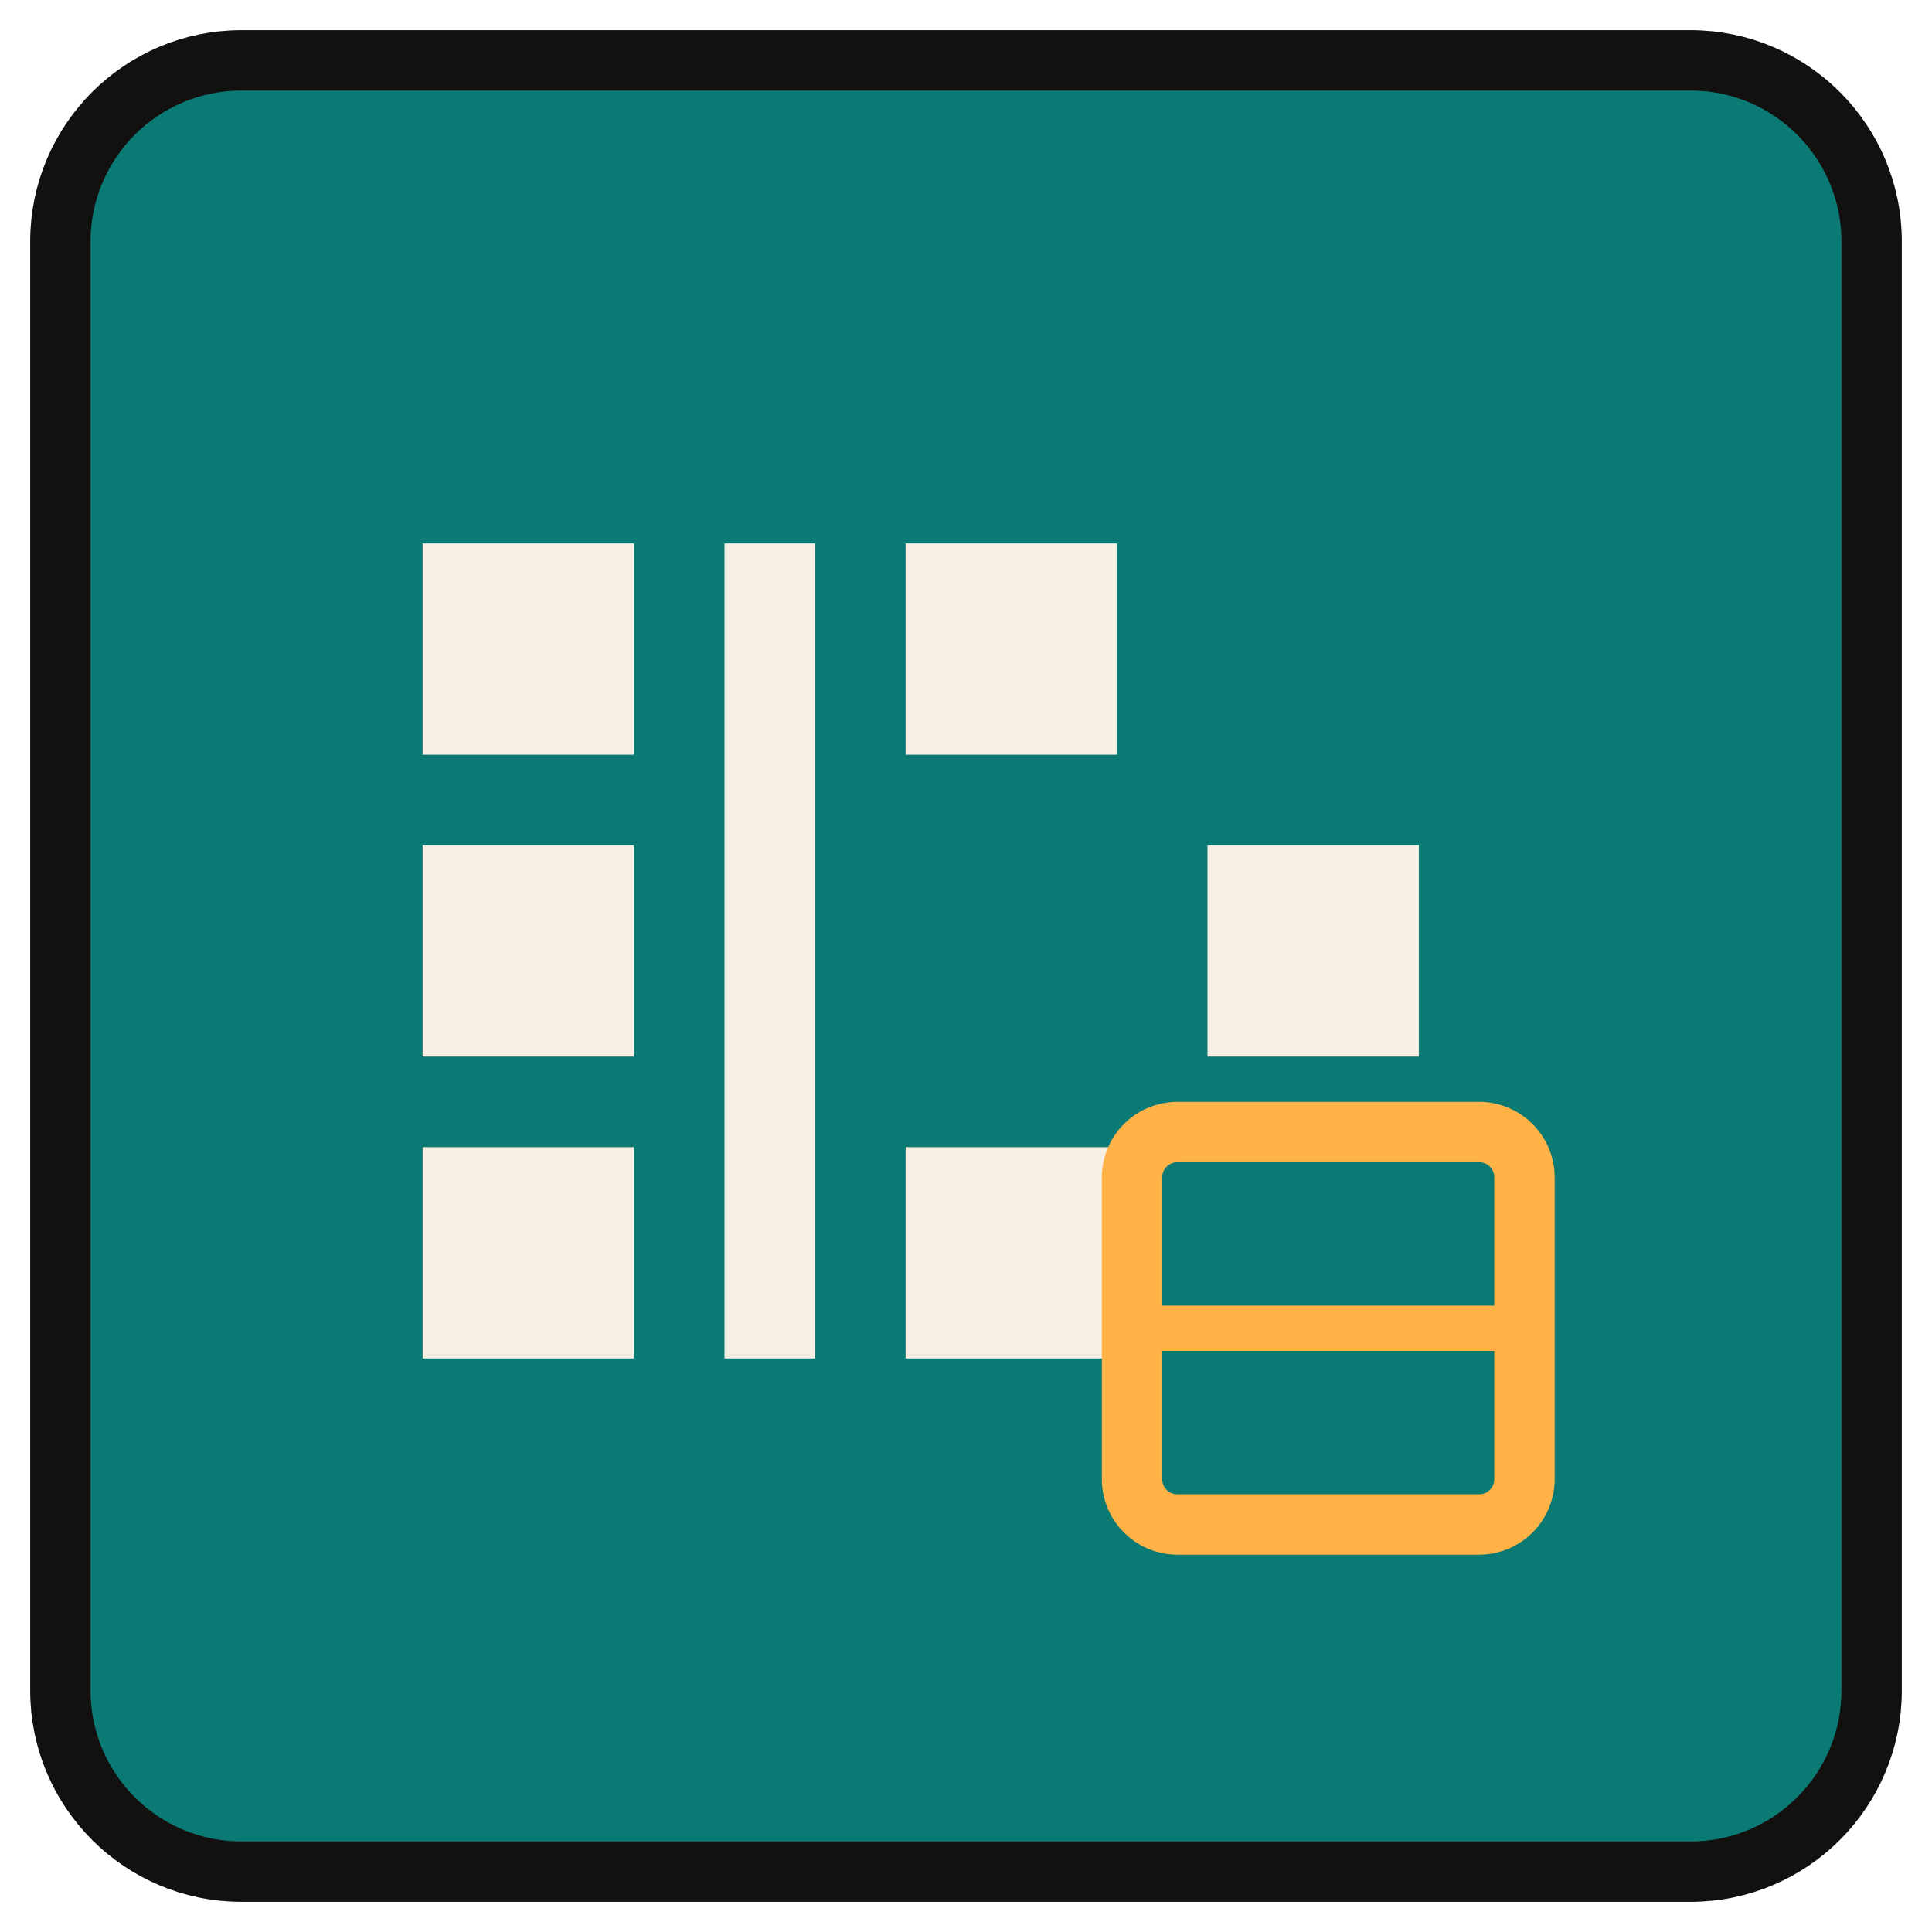
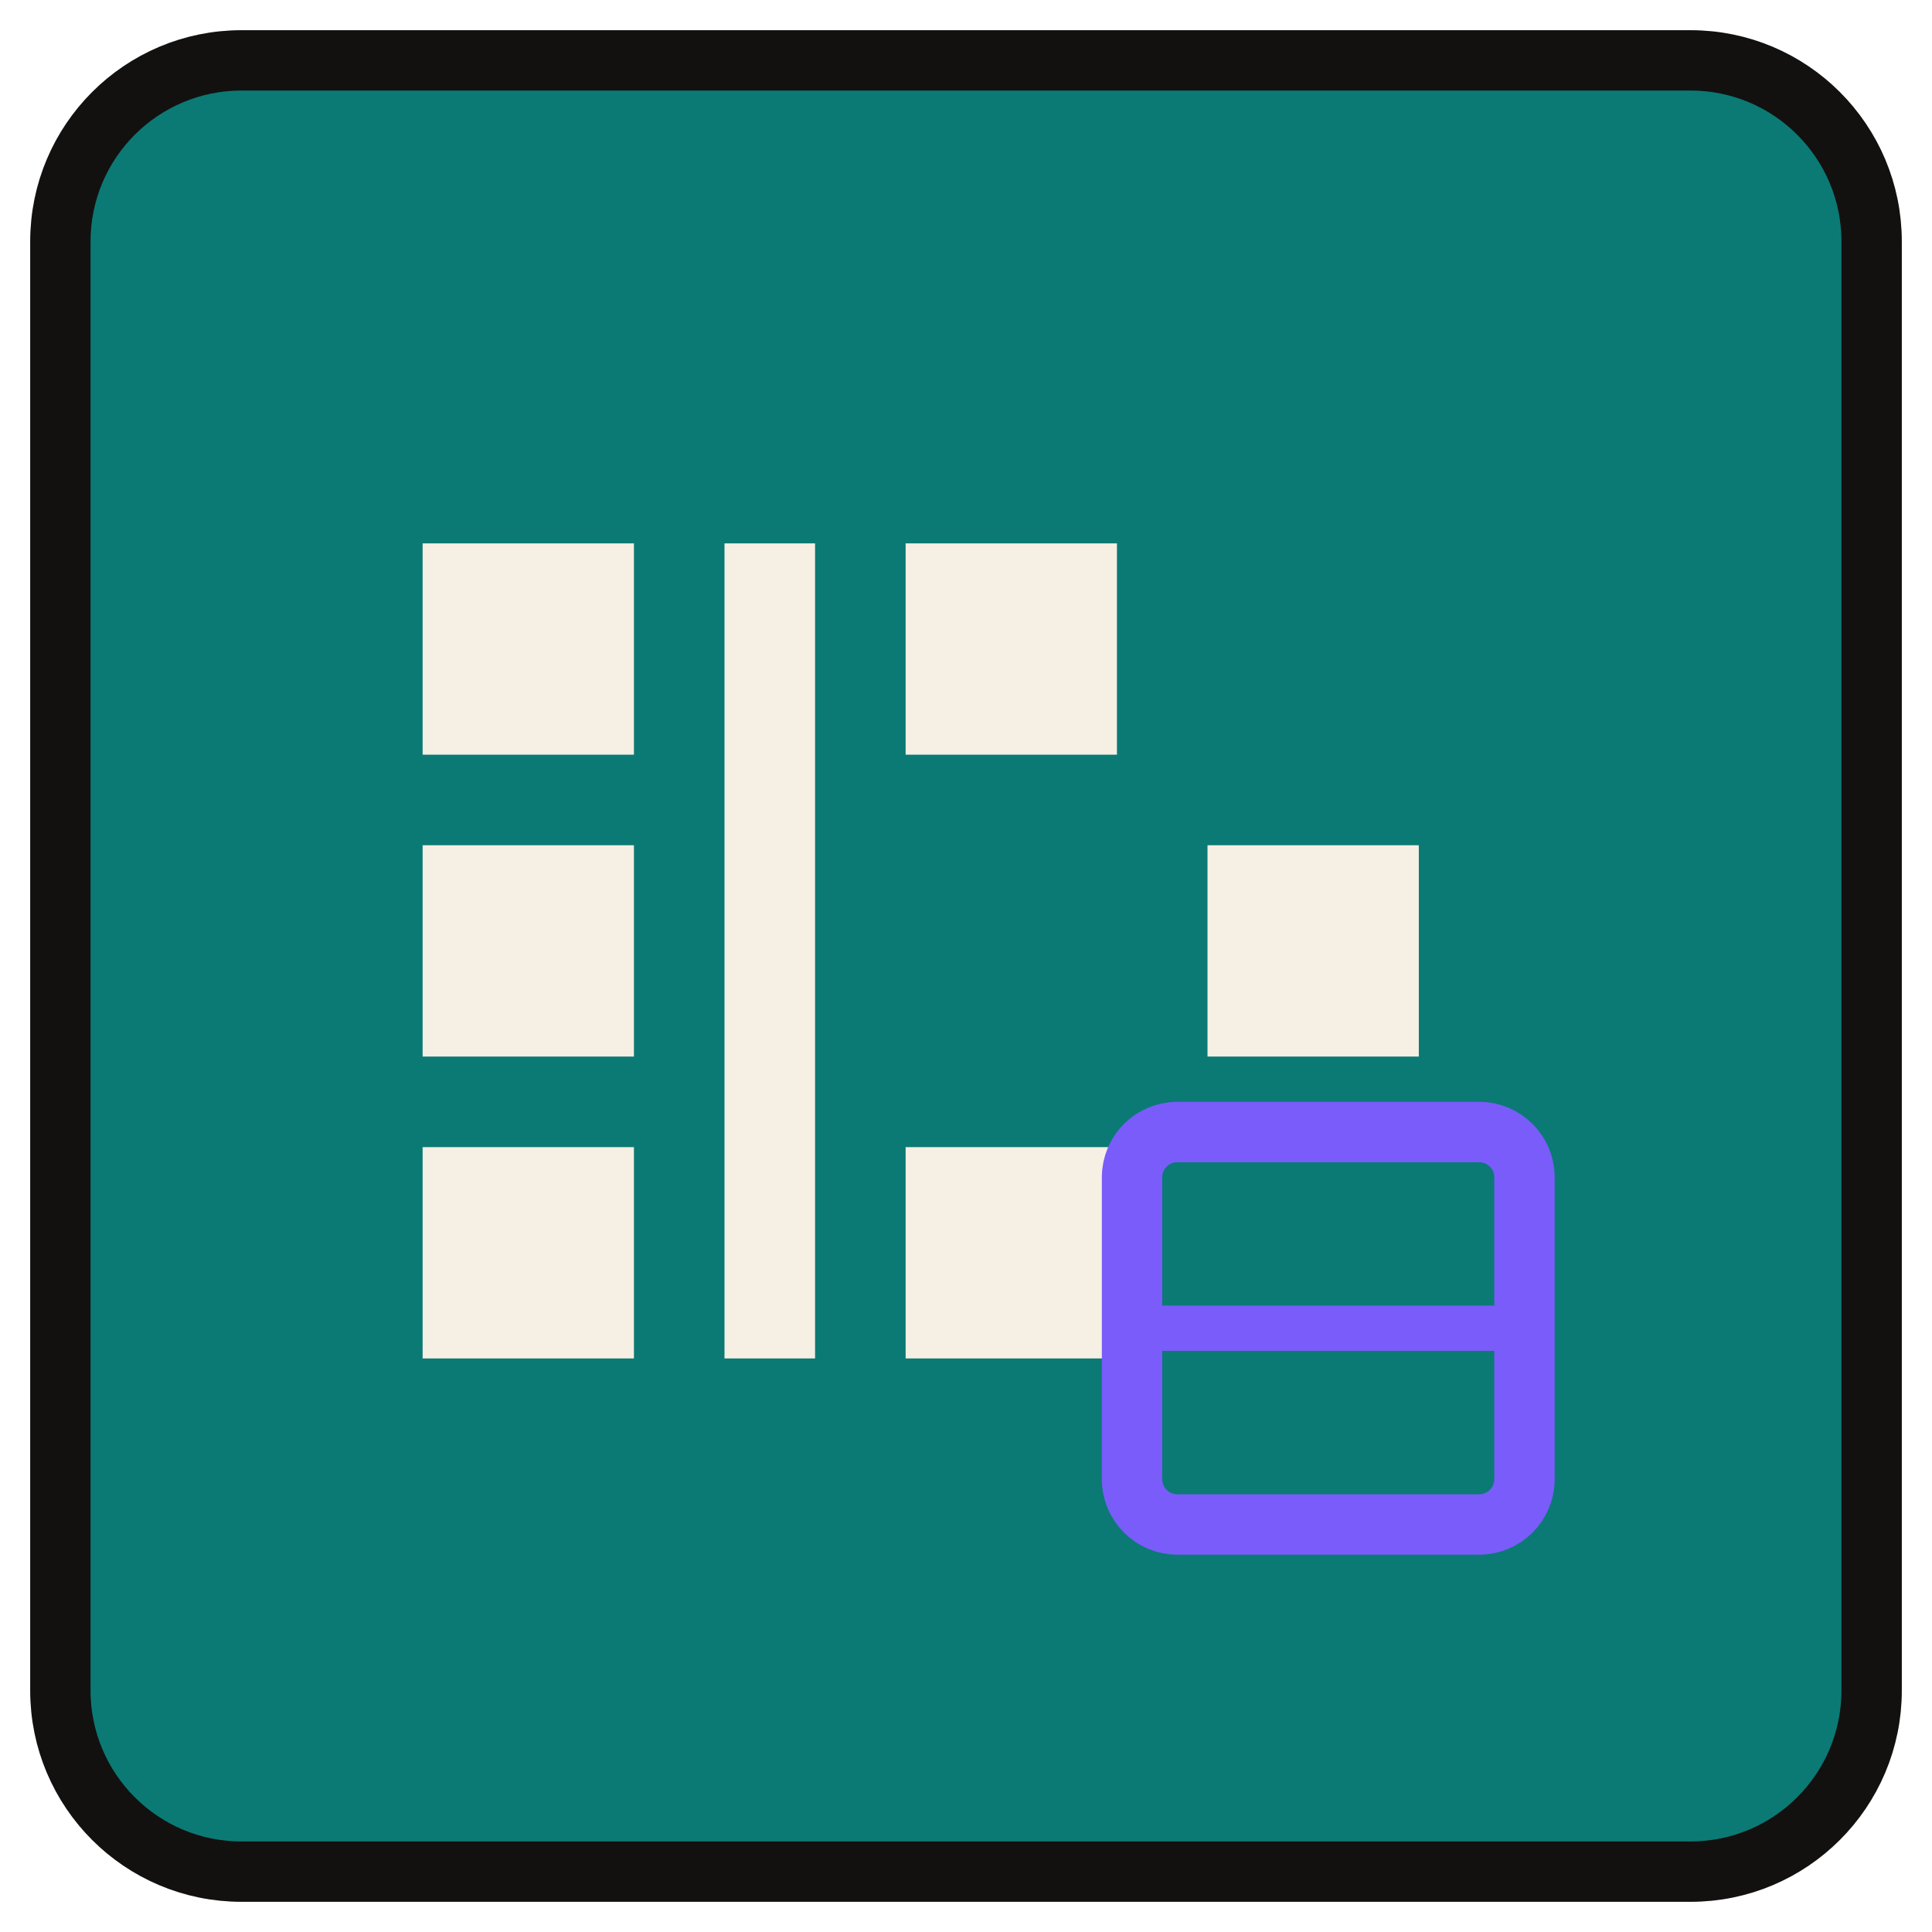
<svg xmlns="http://www.w3.org/2000/svg" width="256" height="256" viewBox="0 0 256 256" role="img" aria-label="Ramz app icon">
  <rect x="8" y="8" width="240" height="240" rx="24" fill="#0B7A75" />
  <rect x="8" y="8" width="240" height="240" rx="24" fill="none" stroke="#131110" stroke-width="8" />
  <g fill="#F6EFE3">
    <rect x="56" y="72" width="28" height="28" />
    <rect x="56" y="112" width="28" height="28" />
    <rect x="56" y="152" width="28" height="28" />
    <rect x="96" y="72" width="12" height="108" />
    <rect x="120" y="72" width="28" height="28" />
    <rect x="120" y="152" width="28" height="28" />
    <rect x="160" y="112" width="28" height="28" />
  </g>
-   <rect x="150" y="150" width="52" height="52" rx="6" fill="none" stroke="#FFB347" stroke-width="8" />
-   <line x1="150" y1="176" x2="202" y2="176" stroke="#FFB347" stroke-width="6" />
+   <rect x="150" y="150" width="52" height="52" rx="6" fill="none" stroke="#7A5CFA" stroke-width="8" />
+   <line x1="150" y1="176" x2="202" y2="176" stroke="#7A5CFA" stroke-width="6" />
</svg>
